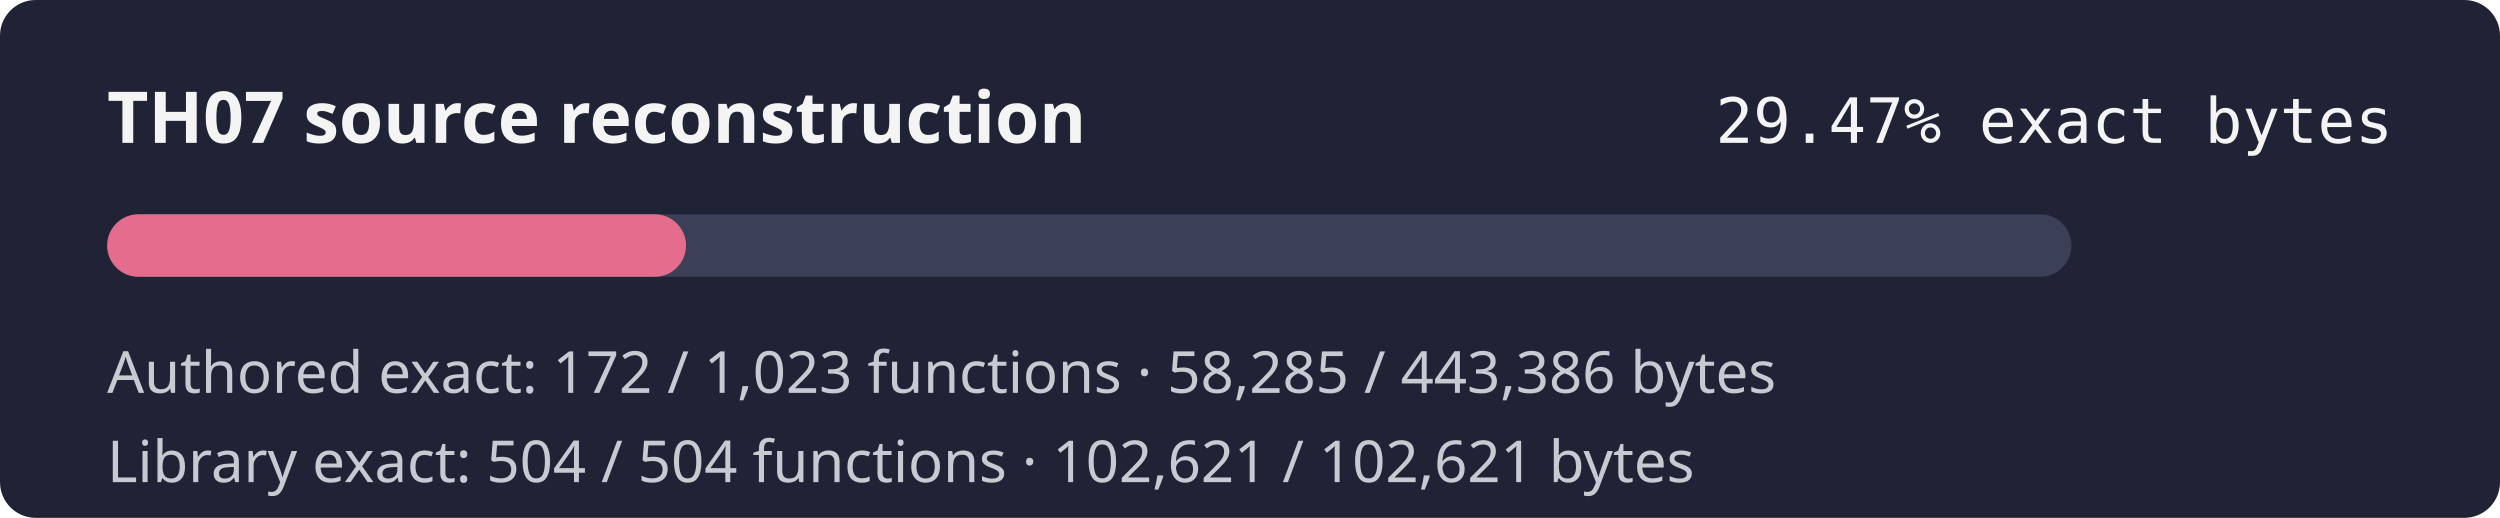
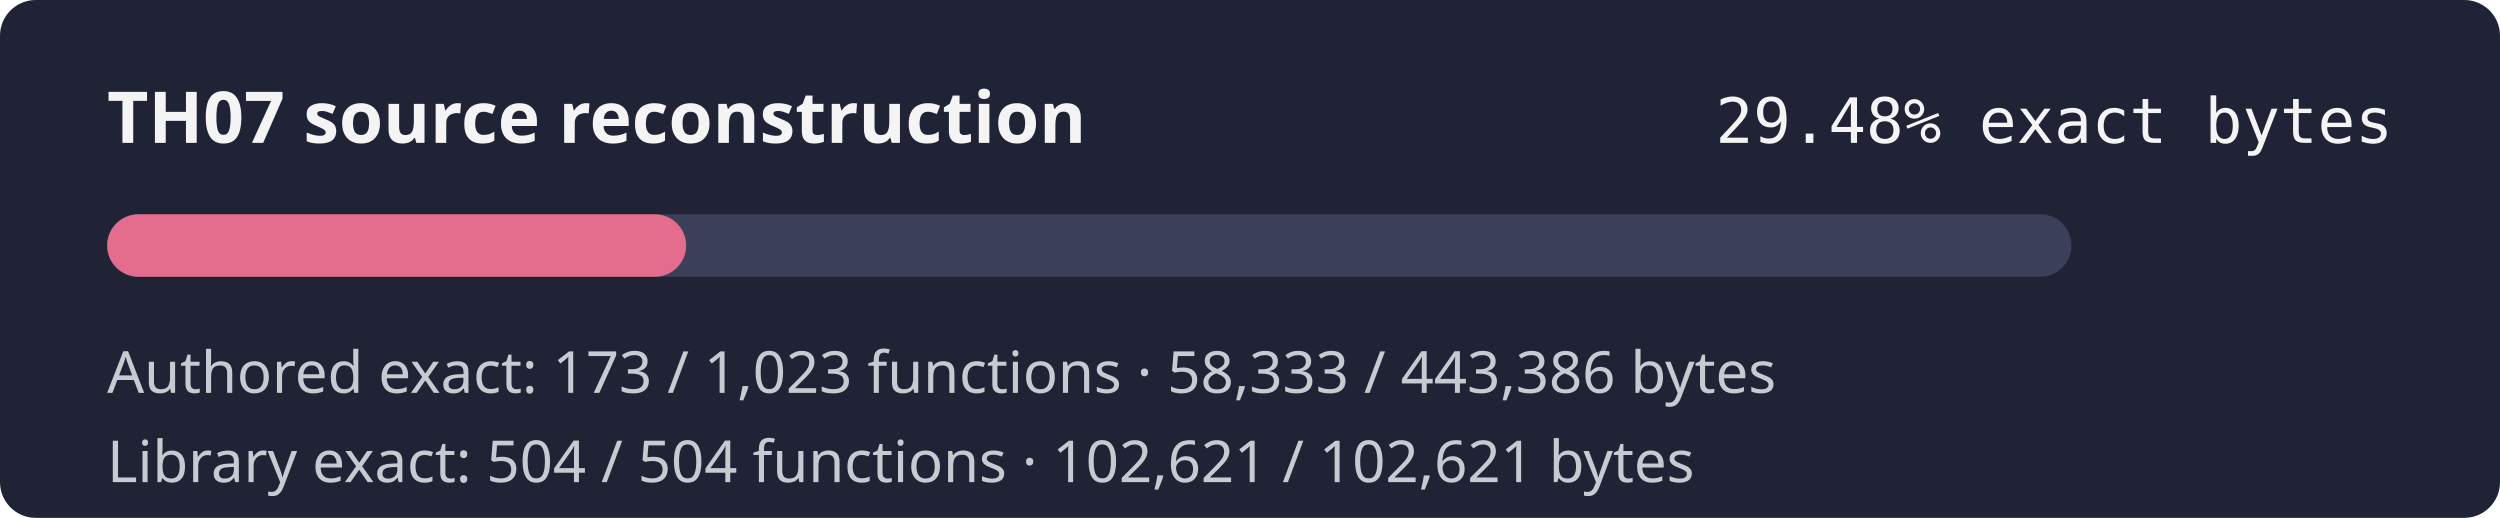
- <svg xmlns="http://www.w3.org/2000/svg" width="560" height="116" role="img" aria-label="TH07 reconstruction progress 29.47% by bytes">
+ <svg xmlns="http://www.w3.org/2000/svg" width="560" height="116" role="img" aria-label="TH07 reconstruction progress 29.48% by bytes">
  <rect width="560" height="116" rx="8" fill="#1f2335" />
  <text x="24" y="32" fill="#f4f4f5" font-family="sans-serif" font-size="16" font-weight="600">TH07 source reconstruction</text>
-   <text x="536" y="32" fill="#f4f4f5" text-anchor="end" font-family="monospace" font-size="14">29.47% exact bytes</text>
+   <text x="536" y="32" fill="#f4f4f5" text-anchor="end" font-family="monospace" font-size="14">29.48% exact bytes</text>
  <rect x="24" y="48" width="440" height="14" rx="7" fill="#3b4058" />
-   <rect x="24" y="48" width="129.67" height="14" rx="7" fill="#e46c8c" />
-   <text x="24" y="88" fill="#c8cad2" font-family="sans-serif" font-size="13">Authored exact: 172 / 1,023 functions · 58,285 / 443,386 bytes</text>
+   <rect x="24" y="48" width="129.70" height="14" rx="7" fill="#e46c8c" />
+   <text x="24" y="88" fill="#c8cad2" font-family="sans-serif" font-size="13">Authored exact: 173 / 1,023 functions · 58,333 / 443,386 bytes</text>
  <text x="24" y="108" fill="#c8cad2" font-family="sans-serif" font-size="13">Library exact: 504 / 504 functions · 102,621 / 102,621 bytes</text>
</svg>
